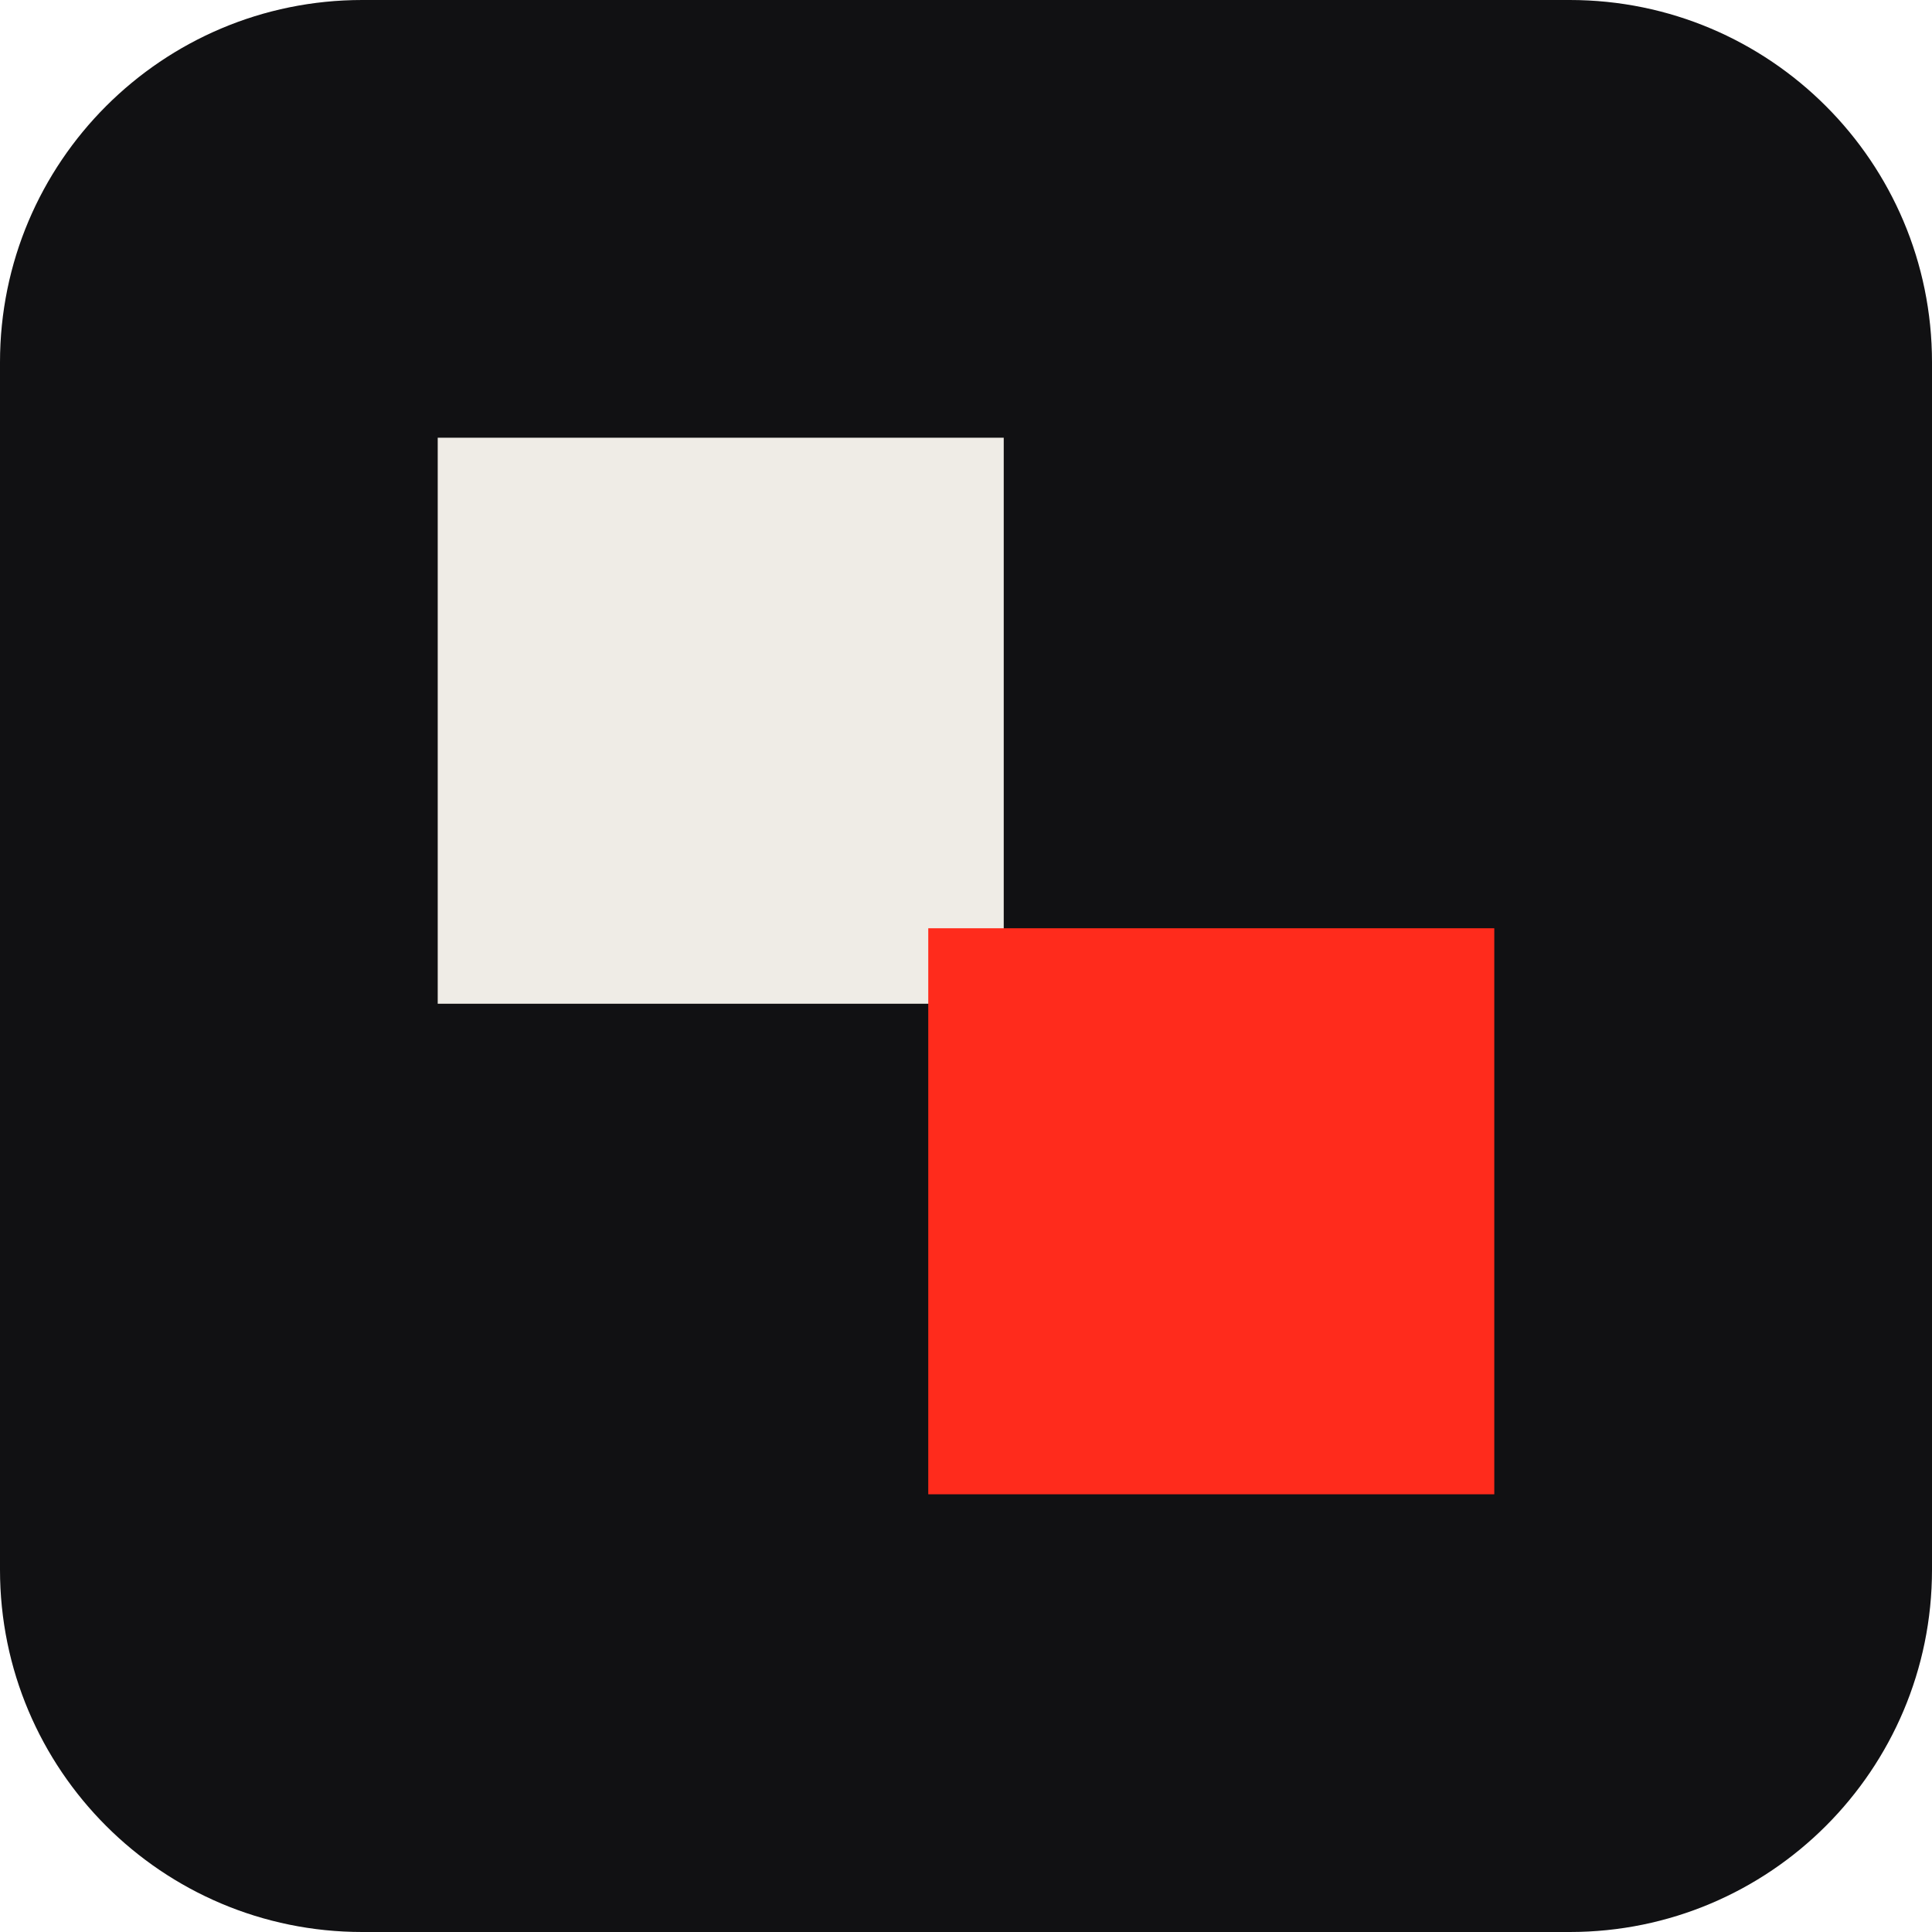
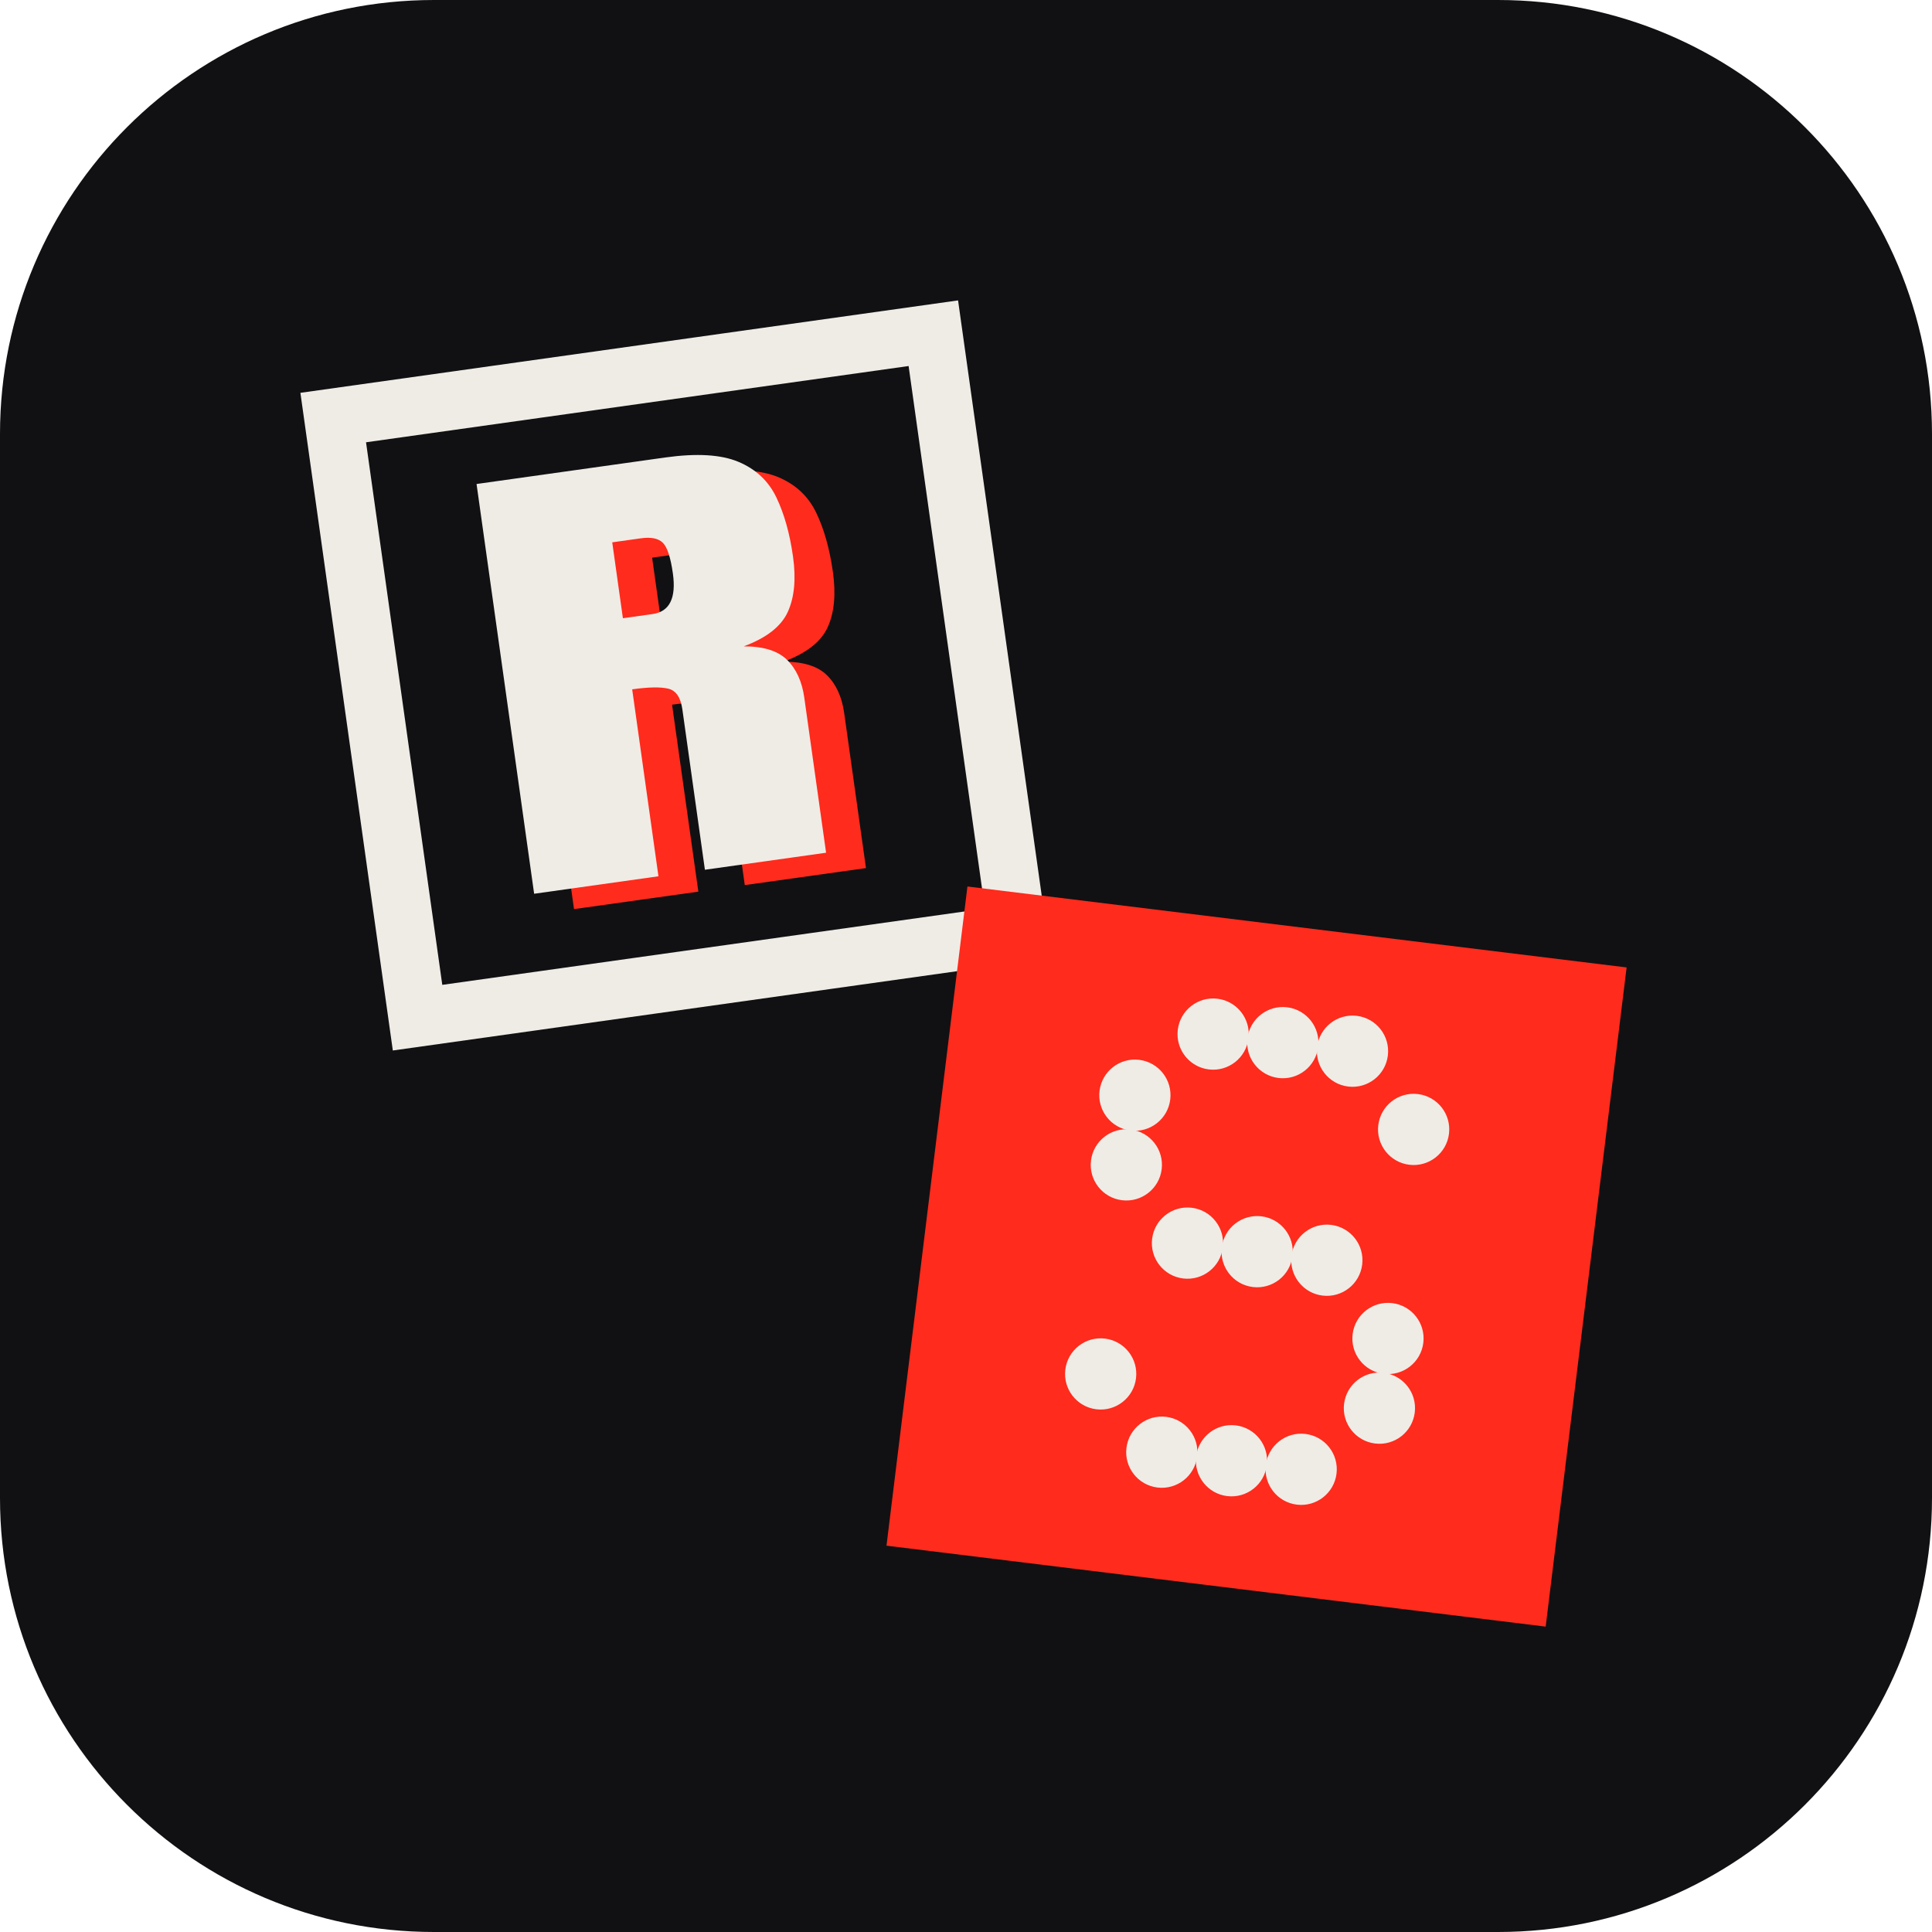
<svg xmlns="http://www.w3.org/2000/svg" viewBox="0 0 1024 1024">
-   <rect width="1024" height="1024" rx="192" fill="#111113" />
-   <rect x="232" y="232" width="300" height="300" fill="#EFECE6" />
-   <rect x="492" y="492" width="300" height="300" fill="#FF2B1C" />
+   <rect width="1024" height="1024" rx="230" fill="#111113" />
+   <g transform="translate(512 512) scale(1.1) translate(-512 -512)">
+     <g transform="rotate(-8 372.0 372.0)">
+       <rect x="226.0" y="226.0" width="292" height="292" fill="none" stroke="#EFECE6" stroke-width="28" />
+       <path d="M13.254 0.0V-199.375H105.012Q127.951 -199.375 139.676 -192.408Q151.4 -185.441 155.394 -172.924Q159.387 -160.406 159.387 -143.527Q159.387 -127.215 153.185 -117.473Q146.982 -107.73 129.82 -103.992Q143.924 -102.066 149.616 -94.646Q155.309 -87.227 155.309 -75.445V0.0H96.346V-78.051Q96.346 -86.773 90.993 -88.869Q85.641 -90.965 73.746 -90.965V0.0ZM74.086 -125.516H88.529Q100.934 -125.516 100.934 -143.527Q100.934 -155.195 98.215 -158.82Q95.496 -162.445 88.02 -162.445H74.086Z" fill="#FF2B1C" transform="translate(294.68 476.69)" />
+       <path d="M13.254 0.0V-199.375H105.012Q127.951 -199.375 139.676 -192.408Q151.4 -185.441 155.394 -172.924Q159.387 -160.406 159.387 -143.527Q159.387 -127.215 153.185 -117.473Q146.982 -107.73 129.82 -103.992Q143.924 -102.066 149.616 -94.646Q155.309 -87.227 155.309 -75.445V0.0H96.346V-78.051Q96.346 -86.773 90.993 -88.869Q85.641 -90.965 73.746 -90.965V0.0ZM74.086 -125.516H88.529Q100.934 -125.516 100.934 -143.527Q100.934 -155.195 98.215 -158.82Q95.496 -162.445 88.02 -162.445H74.086Z" fill="#EFECE6" transform="translate(276.68 466.69)" />
+     </g>
+     <g transform="rotate(7 652.00 652.00)">
+       <rect x="492" y="492" width="320" height="320" fill="#FF2B1C" />
+       <circle cx="618.17" cy="548.15" r="17.16" fill="#EFECE6" />
+       <circle cx="652.00" cy="548.15" r="17.16" fill="#EFECE6" />
+       <circle cx="685.83" cy="548.15" r="17.16" fill="#EFECE6" />
+       <circle cx="584.34" cy="581.97" r="17.16" fill="#EFECE6" />
+       <circle cx="719.66" cy="581.97" r="17.16" fill="#EFECE6" />
+       <circle cx="584.34" cy="615.80" r="17.16" fill="#EFECE6" />
+       <circle cx="618.17" cy="649.63" r="17.16" fill="#EFECE6" />
+       <circle cx="652.00" cy="649.63" r="17.16" fill="#EFECE6" />
+       <circle cx="685.83" cy="649.63" r="17.16" fill="#EFECE6" />
+       <circle cx="719.66" cy="683.46" r="17.16" fill="#EFECE6" />
+       <circle cx="584.34" cy="717.29" r="17.16" fill="#EFECE6" />
+       <circle cx="719.66" cy="717.29" r="17.16" fill="#EFECE6" />
+       <circle cx="618.17" cy="751.12" r="17.16" fill="#EFECE6" />
+       <circle cx="652.00" cy="751.12" r="17.16" fill="#EFECE6" />
+       <circle cx="685.83" cy="751.12" r="17.16" fill="#EFECE6" />
+     </g>
+   </g>
</svg>
